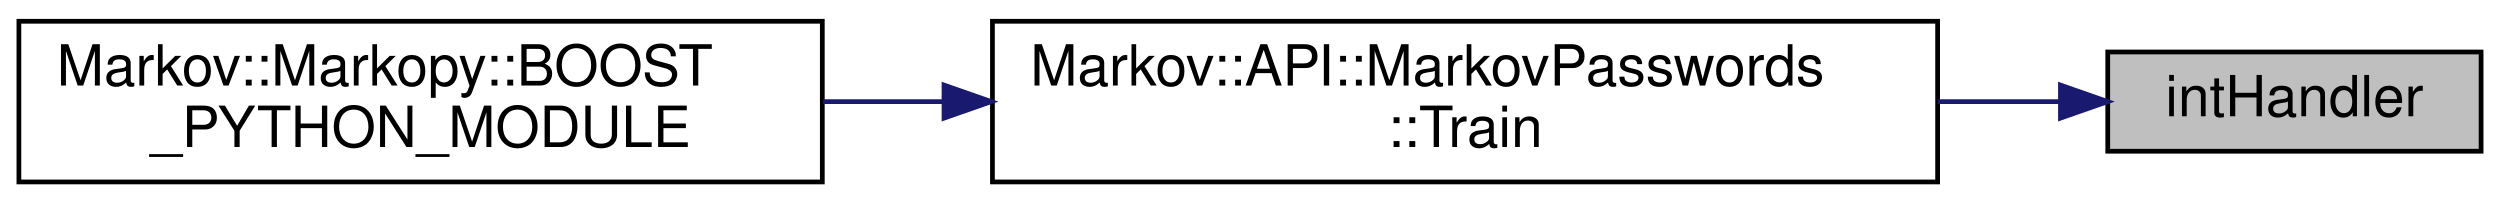
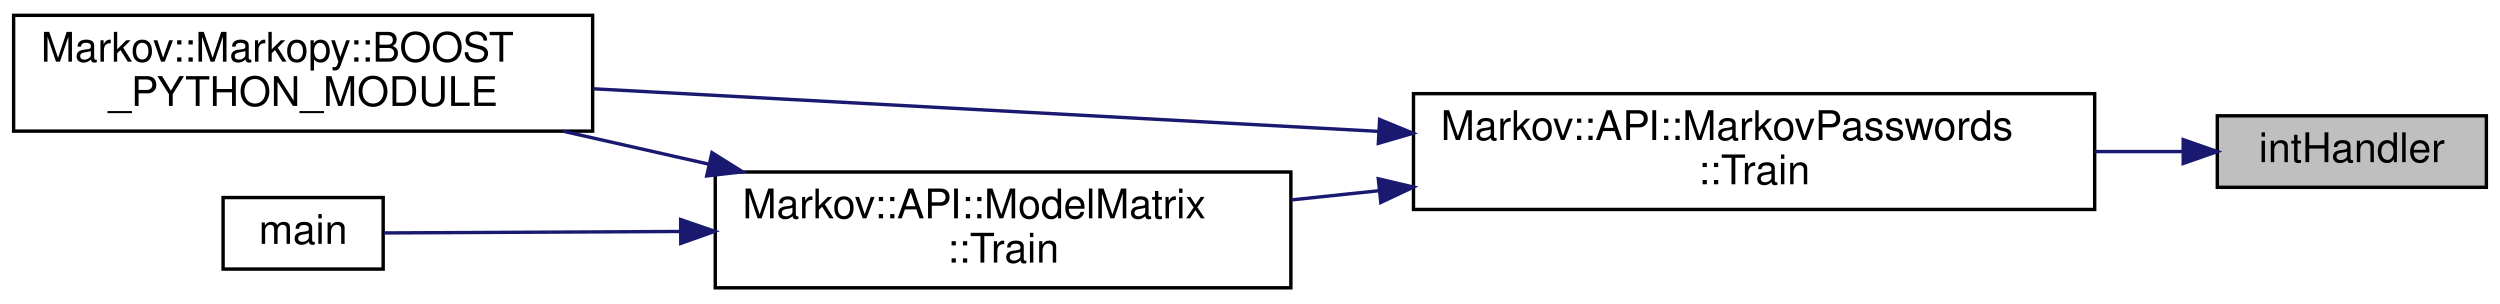
- <svg xmlns="http://www.w3.org/2000/svg" xmlns:xlink="http://www.w3.org/1999/xlink" width="529pt" height="43pt" viewBox="0.00 0.00 529.00 43.00">
-   <g id="graph0" class="graph" transform="scale(1 1) rotate(0) translate(4 39)">
+ <svg xmlns="http://www.w3.org/2000/svg" xmlns:xlink="http://www.w3.org/1999/xlink" width="734pt" height="89pt" viewBox="0.00 0.00 734.00 89.00">
+   <g id="graph0" class="graph" transform="scale(1 1) rotate(0) translate(4 85)">
    <g id="node1" class="node">
      <g id="a_node1">
        <a xlink:title=" ">
-           <polygon fill="#bfbfbf" stroke="black" points="442,-7 442,-28 521,-28 521,-7 442,-7" />
-           <text text-anchor="middle" x="481.5" y="-14.4" font-family="Helvetica,sans-Serif" font-size="12.00">intHandler</text>
+           <polygon fill="#bfbfbf" stroke="black" points="647,-30 647,-51 726,-51 726,-30 647,-30" />
+           <text text-anchor="middle" x="686.5" y="-37.4" font-family="Helvetica,sans-Serif" font-size="12.00">intHandler</text>
        </a>
      </g>
    </g>
    <g id="node2" class="node">
      <g id="a_node2">
        <a xlink:href="class_markov_1_1_a_p_i_1_1_markov_passwords.html#a2fd4423ae3850e258dcb6b11a7feb9b2" target="_top" xlink:title="Train the model with the dataset file.">
-           <polygon fill="none" stroke="black" points="206,-0.5 206,-34.5 406,-34.5 406,-0.5 206,-0.5" />
-           <text text-anchor="start" x="214" y="-20.9" font-family="Helvetica,sans-Serif" font-size="12.00">Markov::API::MarkovPasswords</text>
-           <text text-anchor="middle" x="306" y="-7.9" font-family="Helvetica,sans-Serif" font-size="12.00">::Train</text>
+           <polygon fill="none" stroke="black" points="411,-23.5 411,-57.5 611,-57.5 611,-23.5 411,-23.5" />
+           <text text-anchor="start" x="419" y="-43.9" font-family="Helvetica,sans-Serif" font-size="12.00">Markov::API::MarkovPasswords</text>
+           <text text-anchor="middle" x="511" y="-30.9" font-family="Helvetica,sans-Serif" font-size="12.00">::Train</text>
        </a>
      </g>
    </g>
    <g id="edge1" class="edge">
-       <path fill="none" stroke="midnightblue" d="M431.94,-17.5C423.74,-17.5 414.97,-17.5 406.02,-17.5" />
-       <polygon fill="midnightblue" stroke="midnightblue" points="431.99,-21 441.99,-17.5 431.99,-14 431.99,-21" />
+       <path fill="none" stroke="midnightblue" d="M636.94,-40.5C628.74,-40.5 619.97,-40.5 611.02,-40.5" />
+       <polygon fill="midnightblue" stroke="midnightblue" points="636.99,-44 646.99,-40.5 636.99,-37 636.99,-44" />
    </g>
    <g id="node3" class="node">
      <g id="a_node3">
        <a xlink:href="namespace_markov_1_1_markopy.html#a379628c09859652215496b63af2bcac9" target="_top" xlink:title=" ">
-           <polygon fill="none" stroke="black" points="0,-0.5 0,-34.5 170,-34.5 170,-0.5 0,-0.5" />
-           <text text-anchor="start" x="8" y="-20.9" font-family="Helvetica,sans-Serif" font-size="12.00">Markov::Markopy::BOOST</text>
-           <text text-anchor="middle" x="85" y="-7.9" font-family="Helvetica,sans-Serif" font-size="12.00">_PYTHON_MODULE</text>
+           <polygon fill="none" stroke="black" points="0,-46.5 0,-80.5 170,-80.5 170,-46.5 0,-46.5" />
+           <text text-anchor="start" x="8" y="-66.9" font-family="Helvetica,sans-Serif" font-size="12.00">Markov::Markopy::BOOST</text>
+           <text text-anchor="middle" x="85" y="-53.9" font-family="Helvetica,sans-Serif" font-size="12.00">_PYTHON_MODULE</text>
        </a>
      </g>
    </g>
    <g id="edge2" class="edge">
-       <path fill="none" stroke="midnightblue" d="M195.7,-17.5C187.13,-17.5 178.55,-17.5 170.18,-17.5" />
-       <polygon fill="midnightblue" stroke="midnightblue" points="195.75,-21 205.75,-17.5 195.75,-14 195.75,-21" />
+       <path fill="none" stroke="midnightblue" d="M400.87,-46.42C329.03,-50.32 236.4,-55.34 170.24,-58.93" />
+       <polygon fill="midnightblue" stroke="midnightblue" points="401.06,-49.91 410.86,-45.88 400.68,-42.92 401.06,-49.91" />
+     </g>
+     <g id="node4" class="node">
+       <g id="a_node4">
+         <a xlink:href="class_markov_1_1_a_p_i_1_1_model_matrix.html#af42d40d7a5c80f0dfe126a574a17f423" target="_top" xlink:title="Train the model with the dataset file.">
+           <polygon fill="none" stroke="black" points="206,-0.5 206,-34.5 375,-34.5 375,-0.5 206,-0.5" />
+           <text text-anchor="start" x="214" y="-20.9" font-family="Helvetica,sans-Serif" font-size="12.00">Markov::API::ModelMatrix</text>
+           <text text-anchor="middle" x="290.5" y="-7.9" font-family="Helvetica,sans-Serif" font-size="12.00">::Train</text>
+         </a>
+       </g>
+     </g>
+     <g id="edge3" class="edge">
+       <path fill="none" stroke="midnightblue" d="M400.85,-29.01C392.22,-28.1 383.58,-27.19 375.16,-26.31" />
+       <polygon fill="midnightblue" stroke="midnightblue" points="400.67,-32.51 410.98,-30.08 401.4,-25.55 400.67,-32.51" />
+     </g>
+     <g id="edge4" class="edge">
+       <path fill="none" stroke="midnightblue" d="M204.24,-36.77C190.01,-39.99 175.33,-43.31 161.36,-46.46" />
+       <polygon fill="midnightblue" stroke="midnightblue" points="205.03,-40.18 214.01,-34.56 203.49,-33.35 205.03,-40.18" />
+     </g>
+     <g id="node5" class="node">
+       <g id="a_node5">
+         <a xlink:href="src_2main_8cpp.html#a3c04138a5bfe5d72780bb7e82a18e627" target="_top" xlink:title="Launch CLI tool.">
+           <polygon fill="none" stroke="black" points="61.5,-6 61.5,-27 108.5,-27 108.5,-6 61.5,-6" />
+           <text text-anchor="middle" x="85" y="-13.4" font-family="Helvetica,sans-Serif" font-size="12.00">main</text>
+         </a>
+       </g>
+     </g>
+     <g id="edge5" class="edge">
+       <path fill="none" stroke="midnightblue" d="M195.44,-17.04C163.21,-16.88 129.95,-16.72 108.68,-16.61" />
+       <polygon fill="midnightblue" stroke="midnightblue" points="195.83,-20.54 205.85,-17.09 195.87,-13.54 195.83,-20.54" />
    </g>
  </g>
</svg>
